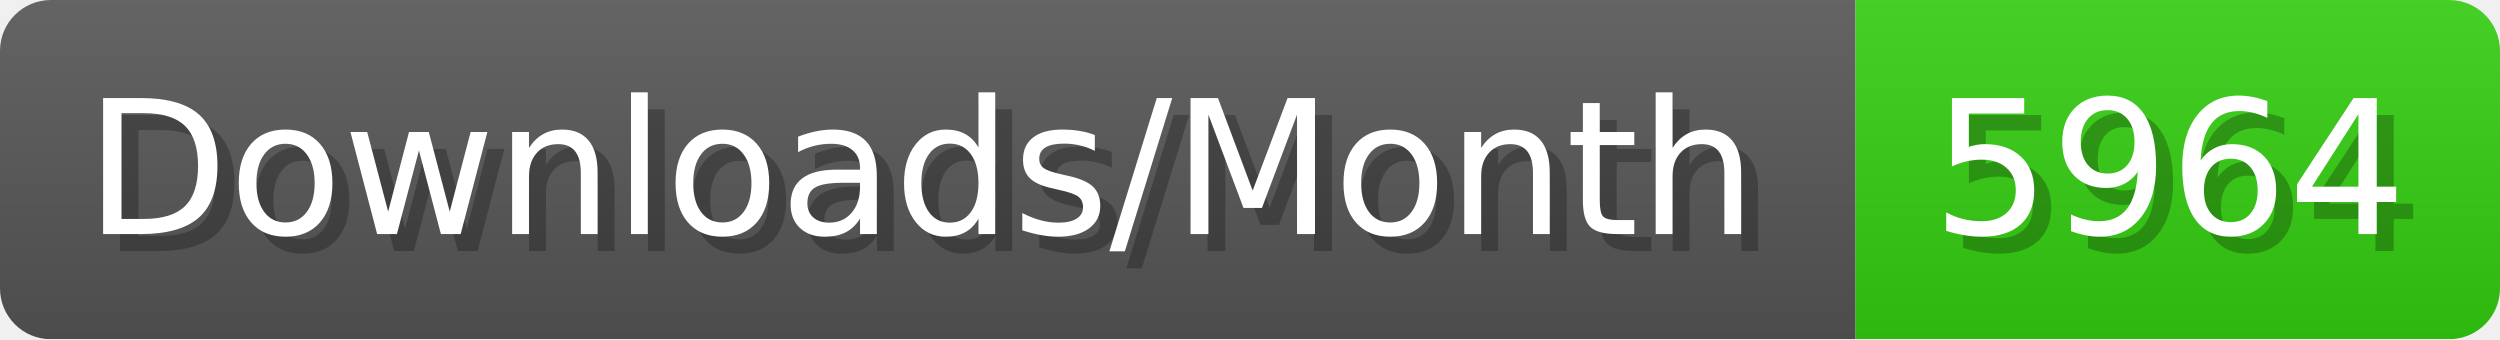
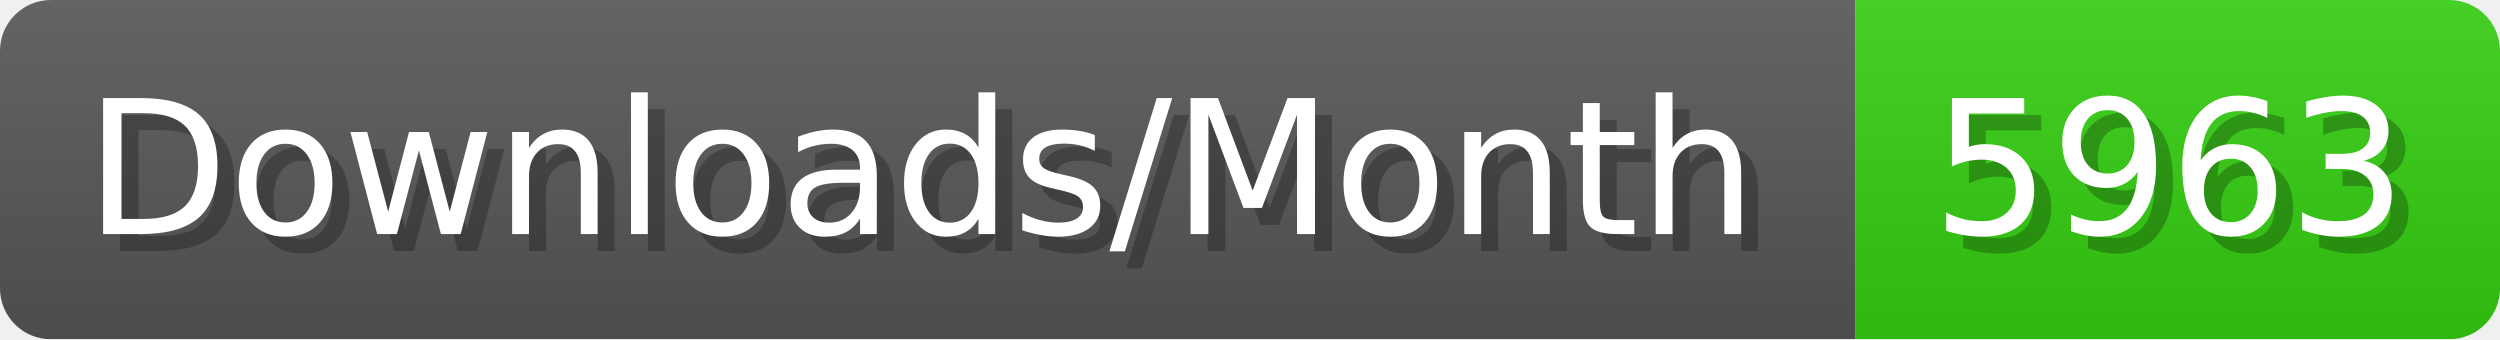
- <svg xmlns="http://www.w3.org/2000/svg" width="147.4" height="20" viewBox="0 0 1474 200" role="img" aria-label="Downloads/Month: 5964">
+ <svg xmlns="http://www.w3.org/2000/svg" width="147.4" height="20" viewBox="0 0 1474 200" role="img" aria-label="Downloads/Month: 5963">
  <linearGradient id="YlXUI" x2="0" y2="100%">
    <stop offset="0" stop-opacity=".1" stop-color="#EEE" />
    <stop offset="1" stop-opacity=".1" />
  </linearGradient>
  <mask id="JHhop">
    <rect width="1474" height="200" rx="30" fill="#FFF" />
  </mask>
  <g mask="url(#JHhop)">
    <rect width="1094" height="200" fill="#555" />
    <rect width="380" height="200" fill="#3C1" x="1094" />
    <rect width="1474" height="200" fill="url(#YlXUI)" />
  </g>
  <g aria-hidden="true" fill="#fff" text-anchor="start" font-family="Verdana,DejaVu Sans,sans-serif" font-size="110">
    <text x="60" y="148" textLength="994" fill="#000" opacity="0.25">Downloads/Month</text>
    <text x="50" y="138" textLength="994">Downloads/Month</text>
-     <text x="1149" y="148" textLength="280" fill="#000" opacity="0.25">5964</text>
-     <text x="1139" y="138" textLength="280">5964</text>
+     <text x="1149" y="148" textLength="280" fill="#000" opacity="0.25">5963</text>
+     <text x="1139" y="138" textLength="280">5963</text>
  </g>
</svg>
